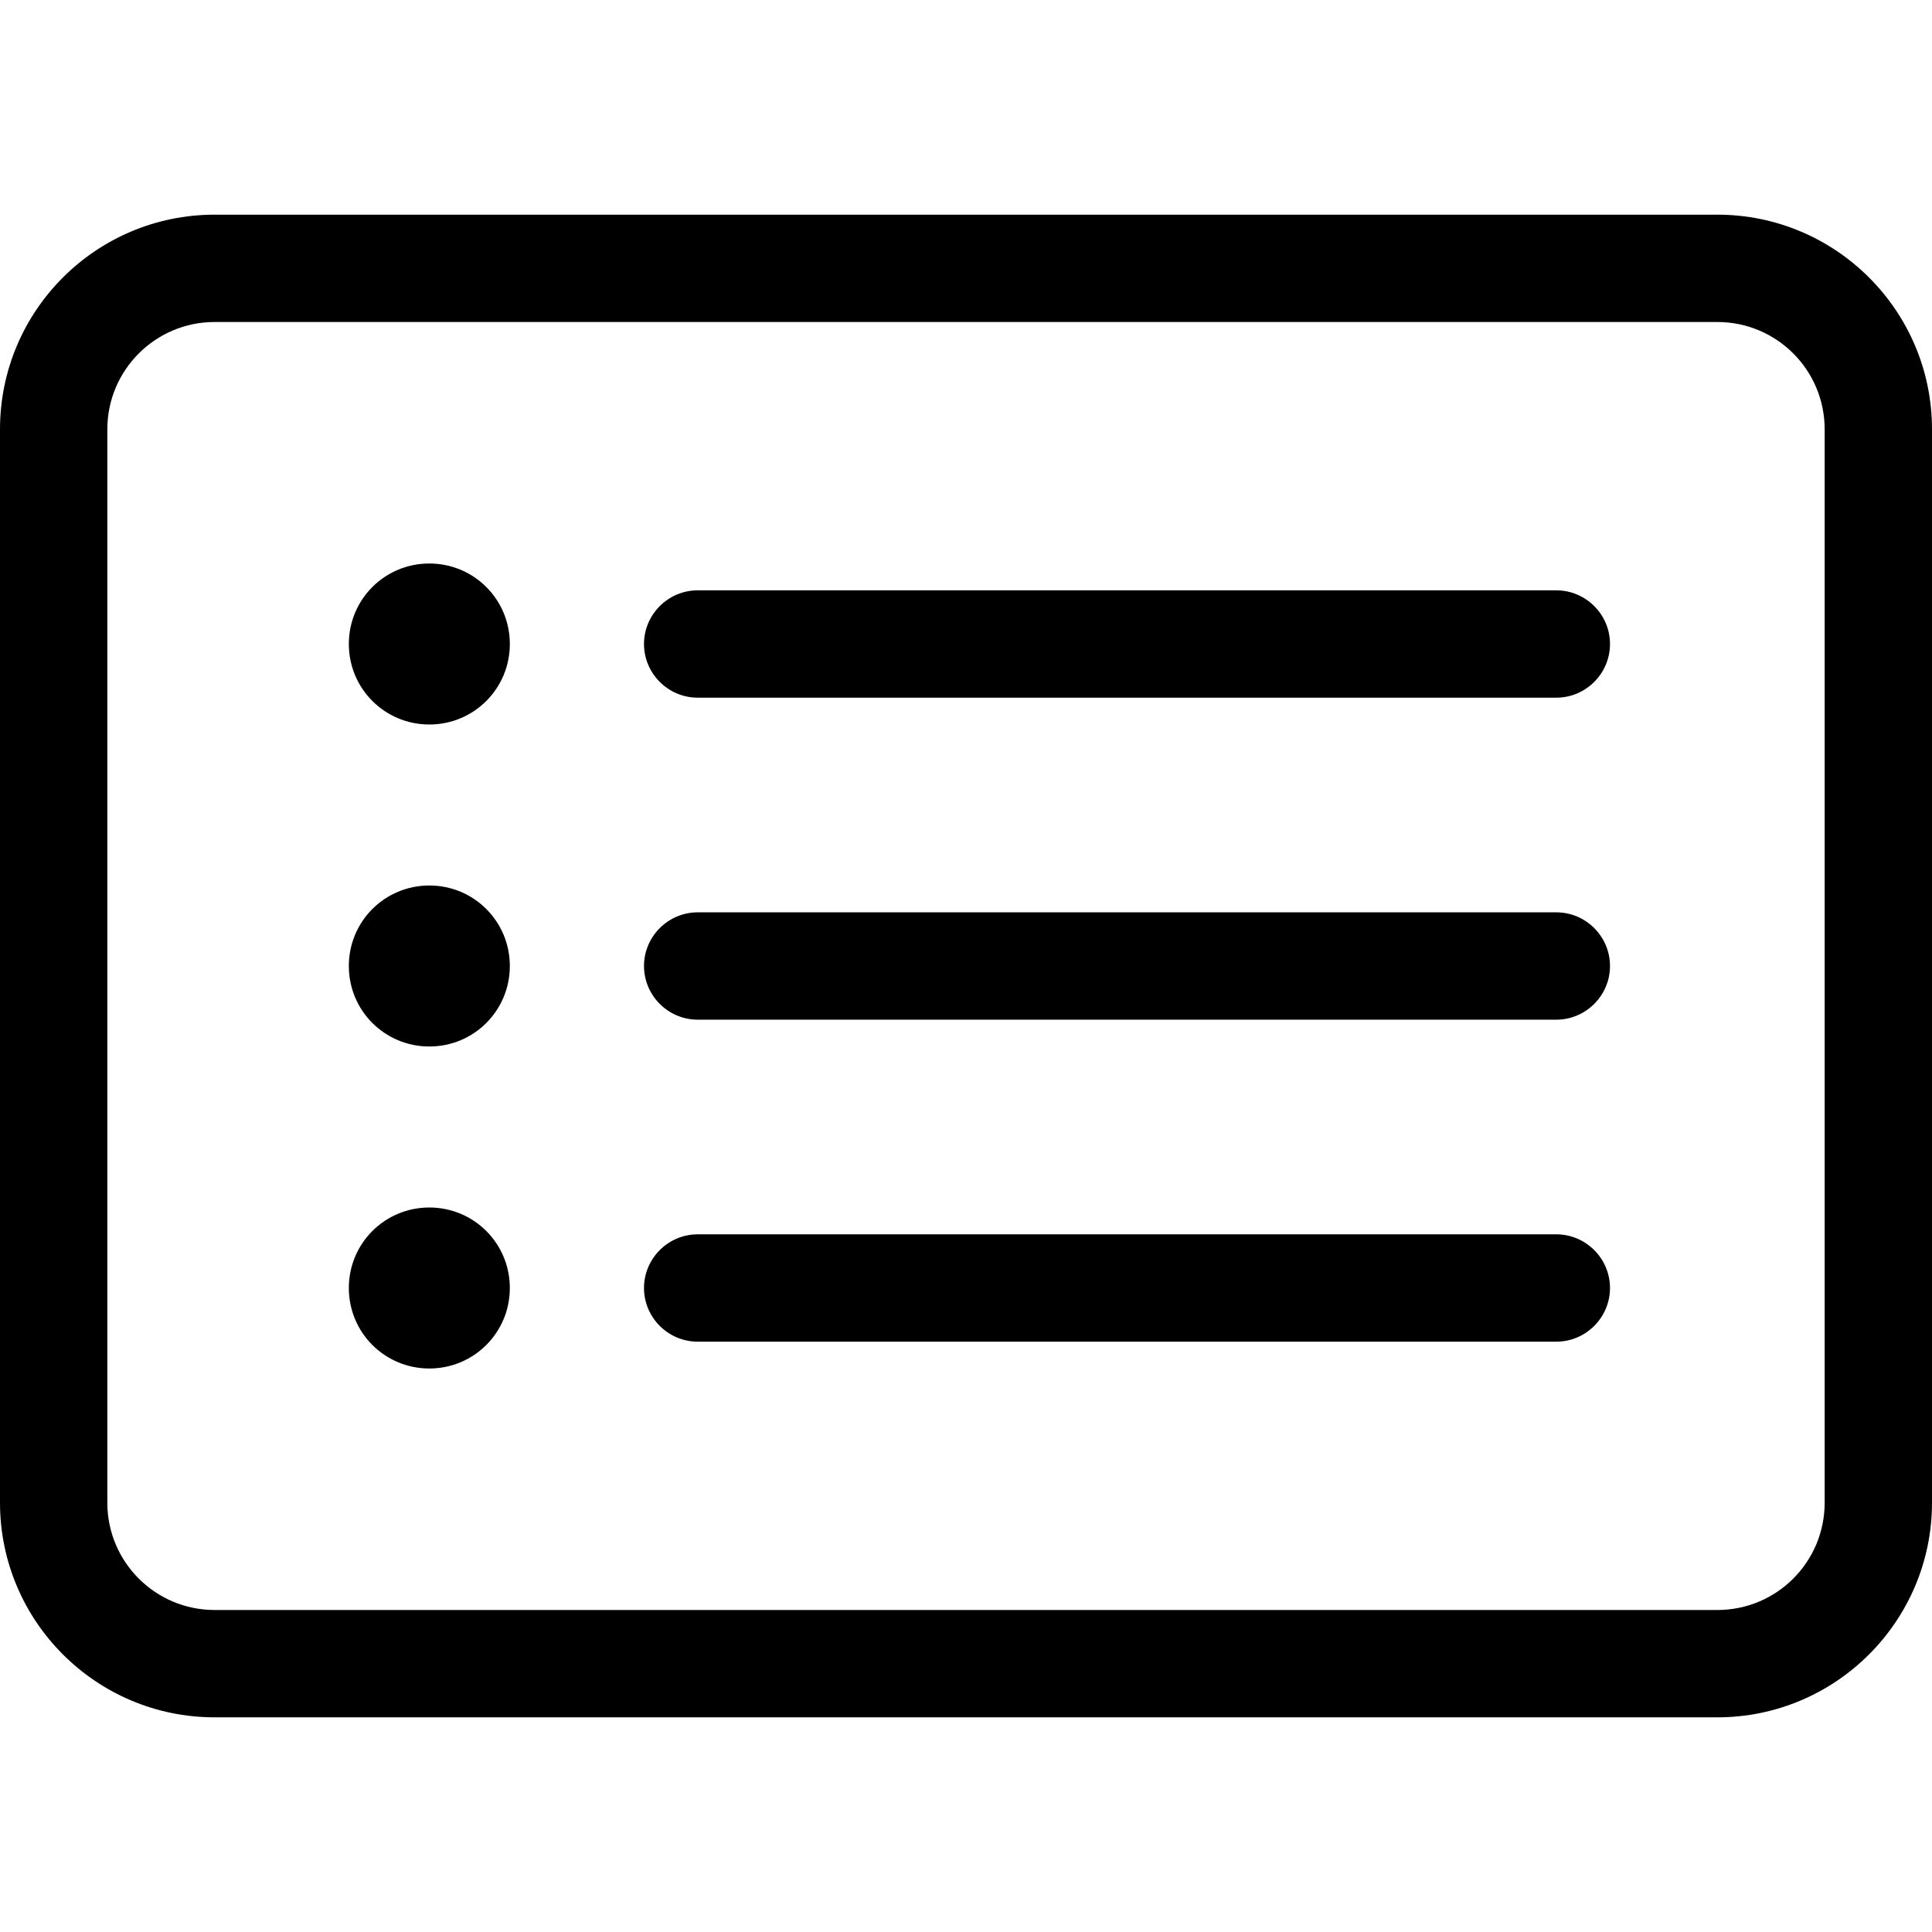
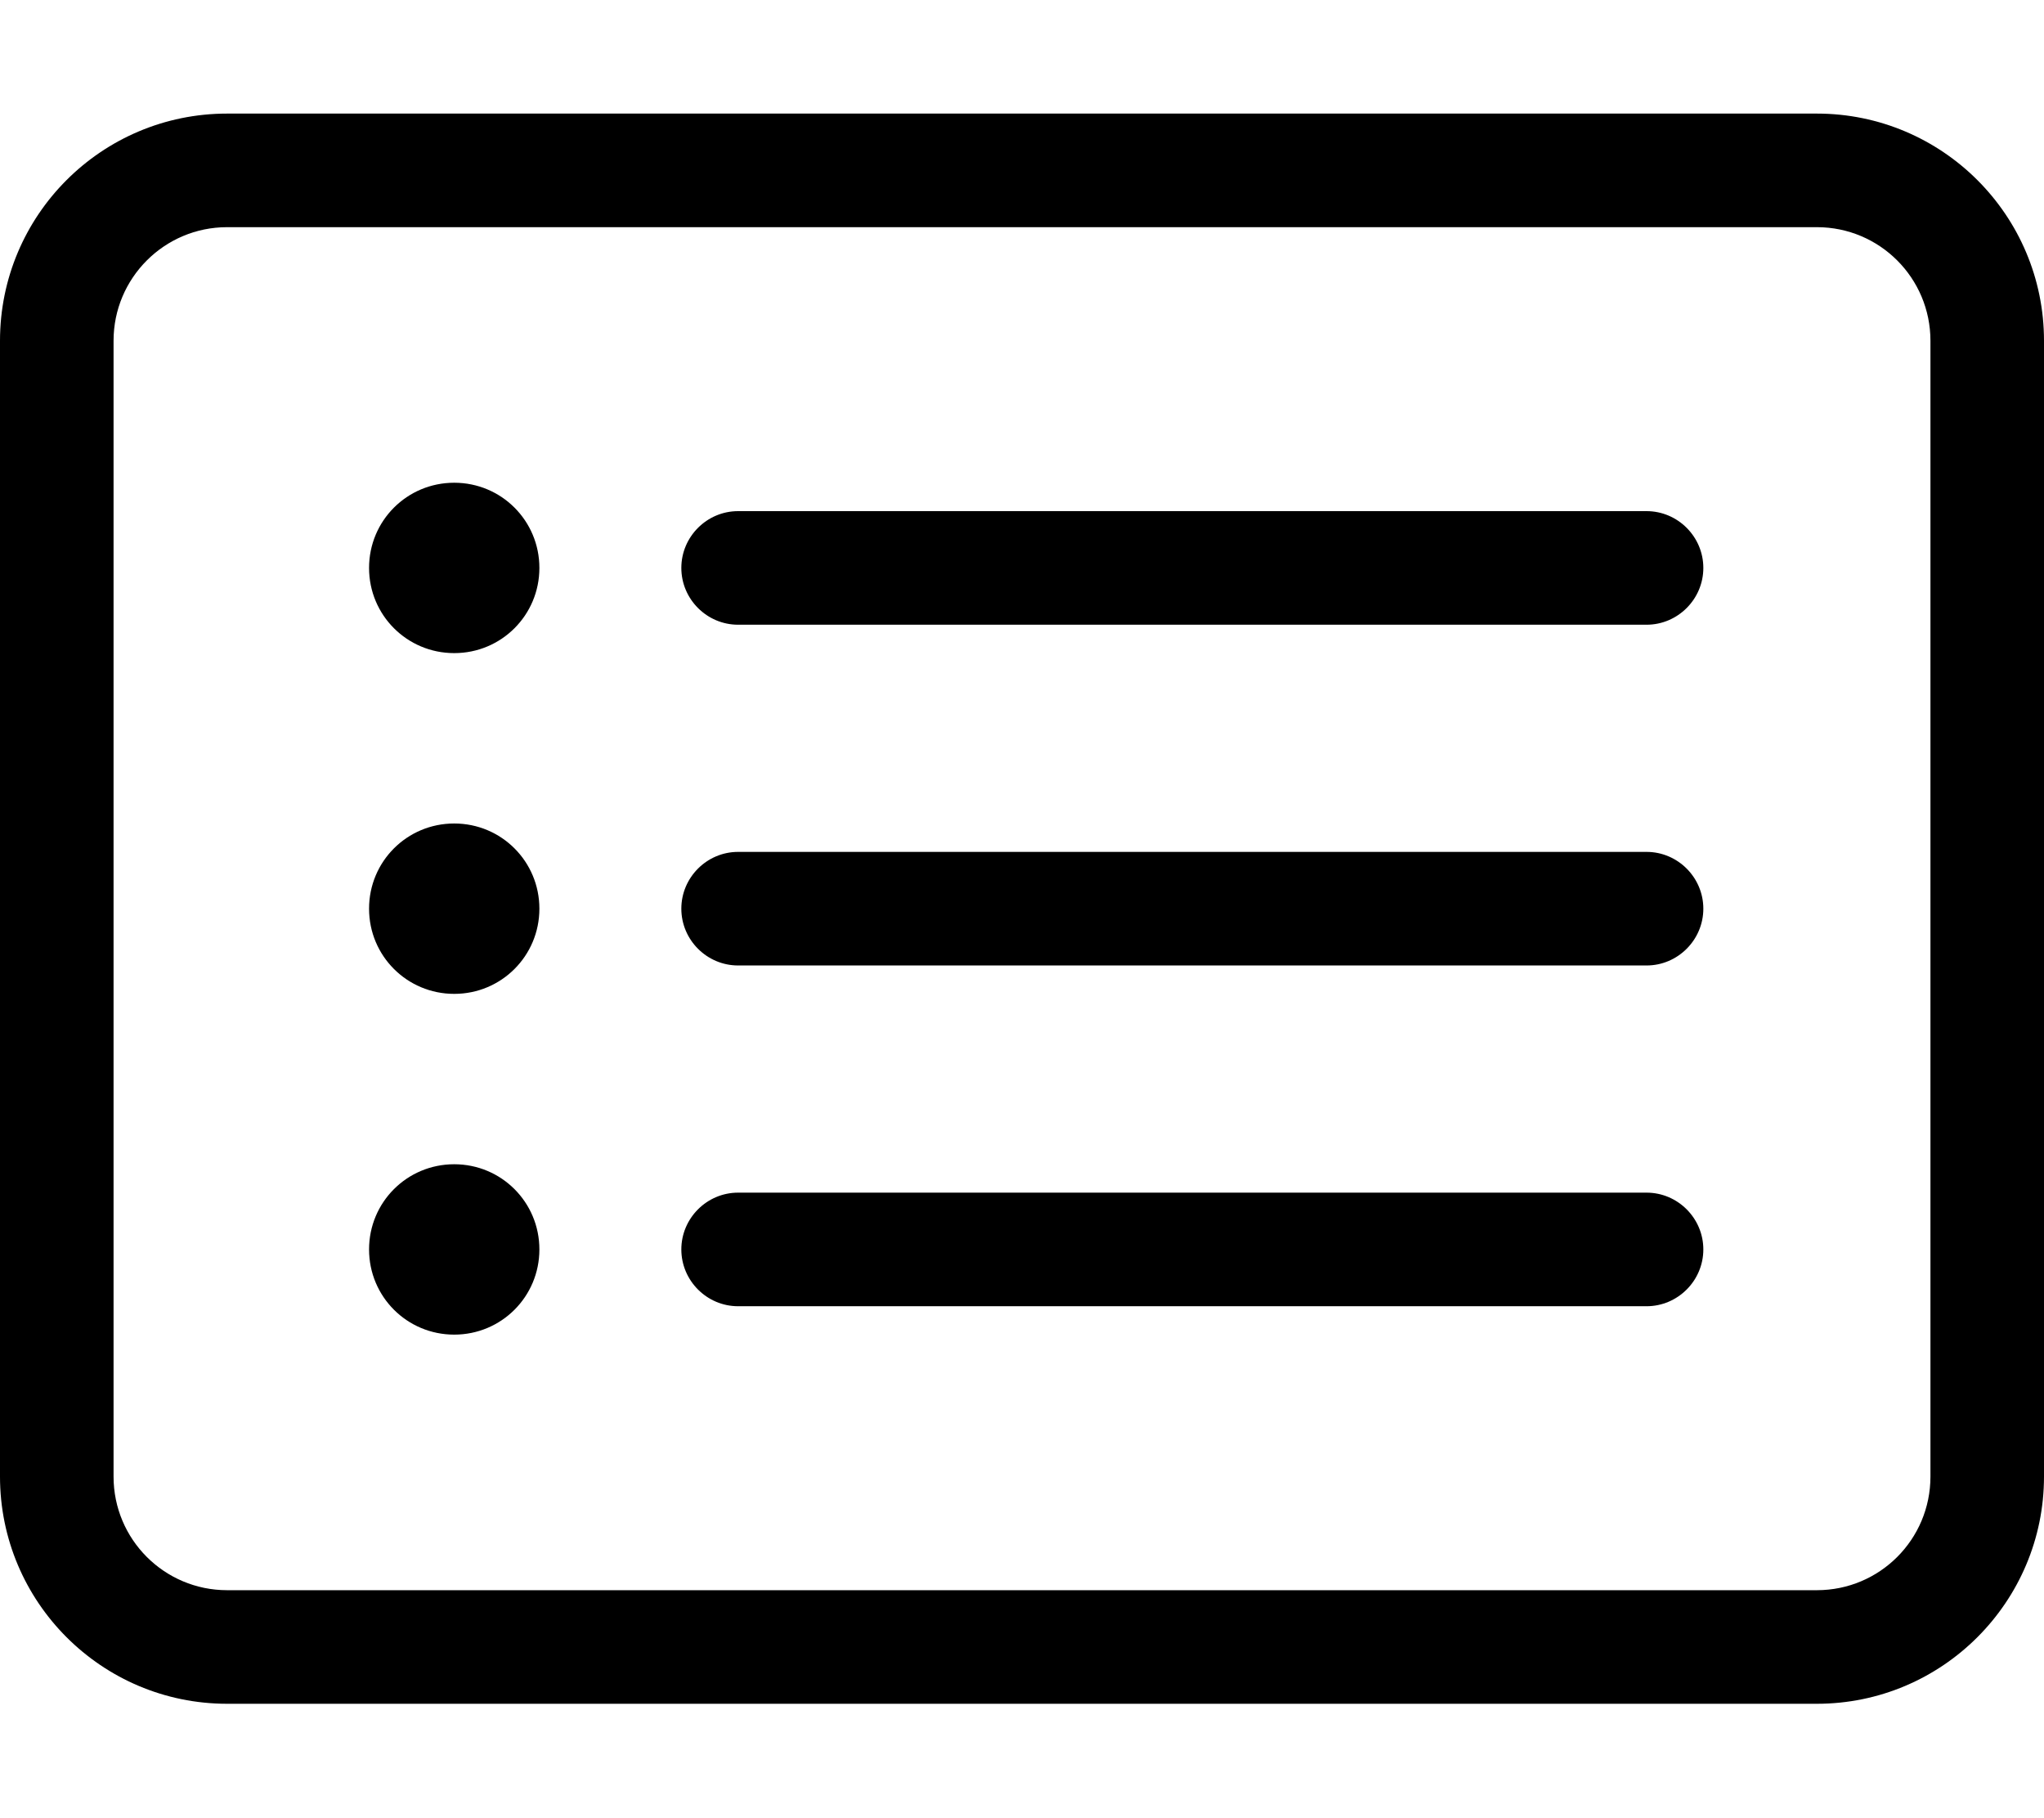
- <svg xmlns="http://www.w3.org/2000/svg" width="60" height="60" viewBox="0 0 576 512">
+ <svg xmlns="http://www.w3.org/2000/svg" viewBox="0 0 576 512">
  <path d="M128 184C114.7 184 104 173.3 104 160C104 146.7 114.7 136 128 136C141.3 136 152 146.7 152 160C152 173.3 141.3 184 128 184zM192 160C192 151.2 199.2 144 208 144H464C472.8 144 480 151.2 480 160C480 168.8 472.8 176 464 176H208C199.2 176 192 168.8 192 160zM192 256C192 247.2 199.2 240 208 240H464C472.8 240 480 247.2 480 256C480 264.8 472.8 272 464 272H208C199.2 272 192 264.8 192 256zM192 352C192 343.2 199.2 336 208 336H464C472.8 336 480 343.2 480 352C480 360.8 472.8 368 464 368H208C199.2 368 192 360.8 192 352zM128 232C141.3 232 152 242.7 152 256C152 269.3 141.3 280 128 280C114.7 280 104 269.3 104 256C104 242.7 114.7 232 128 232zM128 376C114.7 376 104 365.3 104 352C104 338.7 114.7 328 128 328C141.3 328 152 338.7 152 352C152 365.3 141.3 376 128 376zM0 96C0 60.65 28.65 32 64 32H512C547.3 32 576 60.65 576 96V416C576 451.3 547.3 480 512 480H64C28.65 480 0 451.3 0 416V96zM32 96V416C32 433.7 46.33 448 64 448H512C529.7 448 544 433.7 544 416V96C544 78.33 529.7 64 512 64H64C46.33 64 32 78.33 32 96z" />
</svg>
